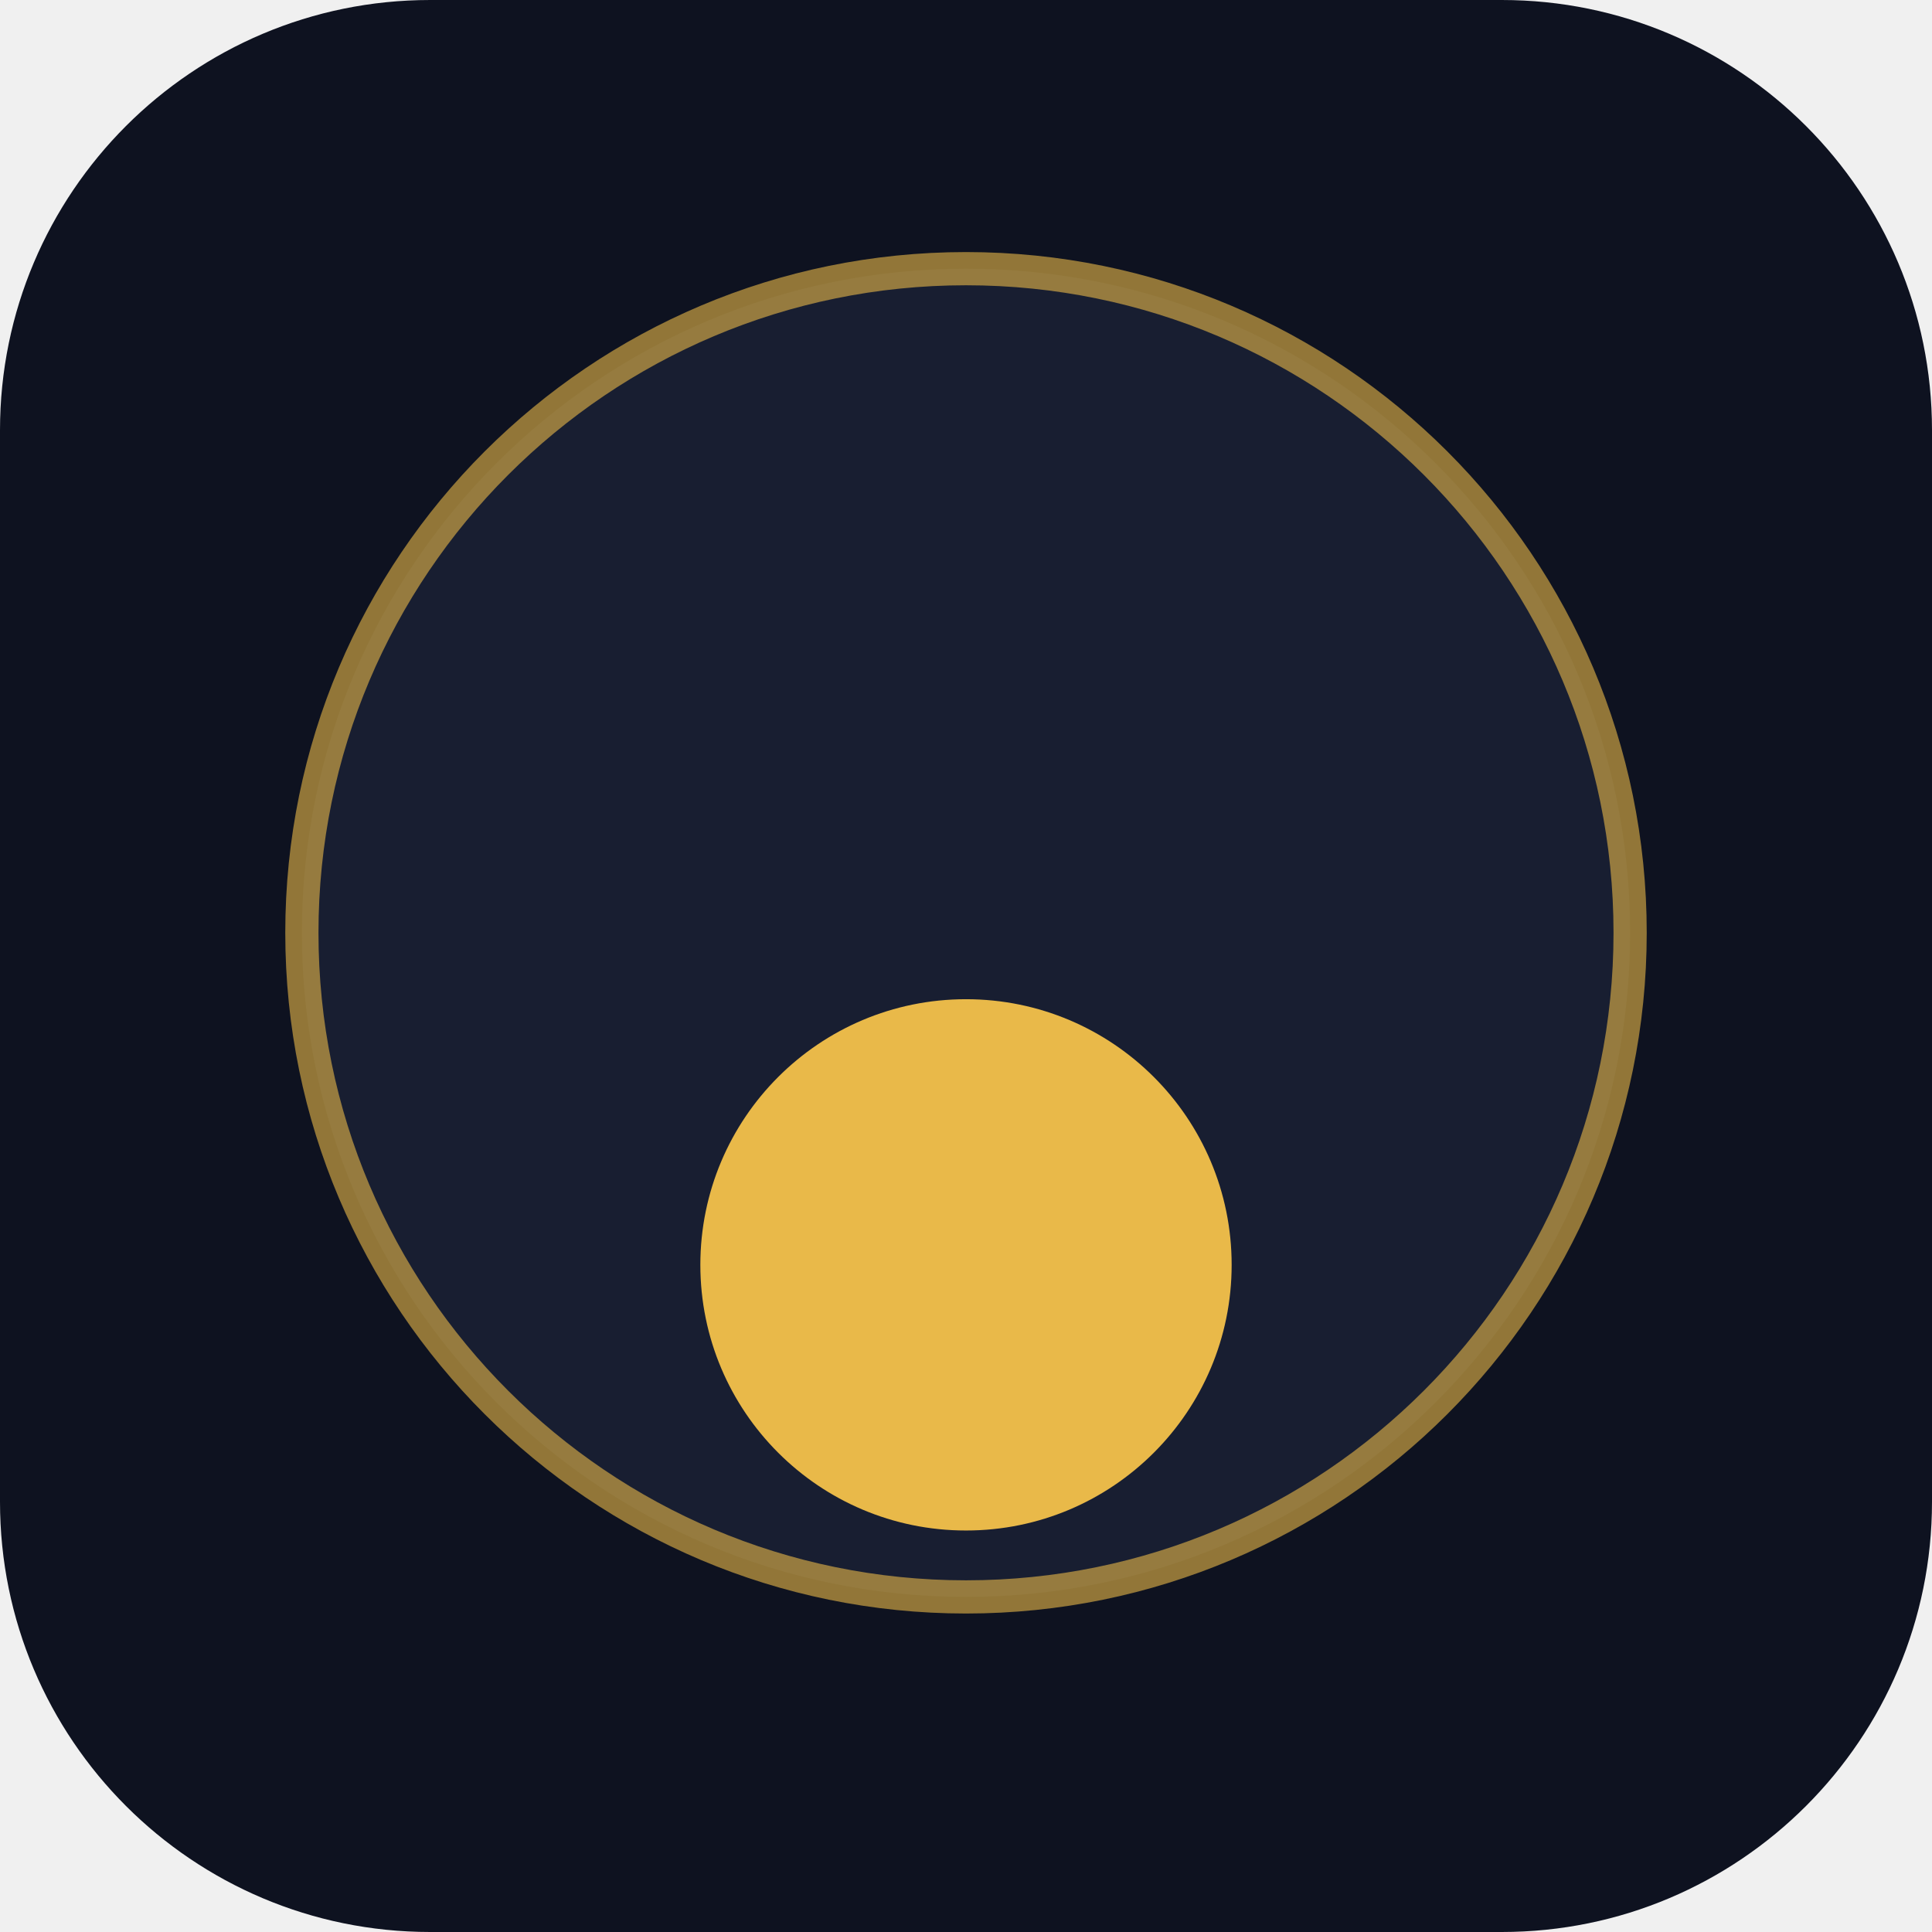
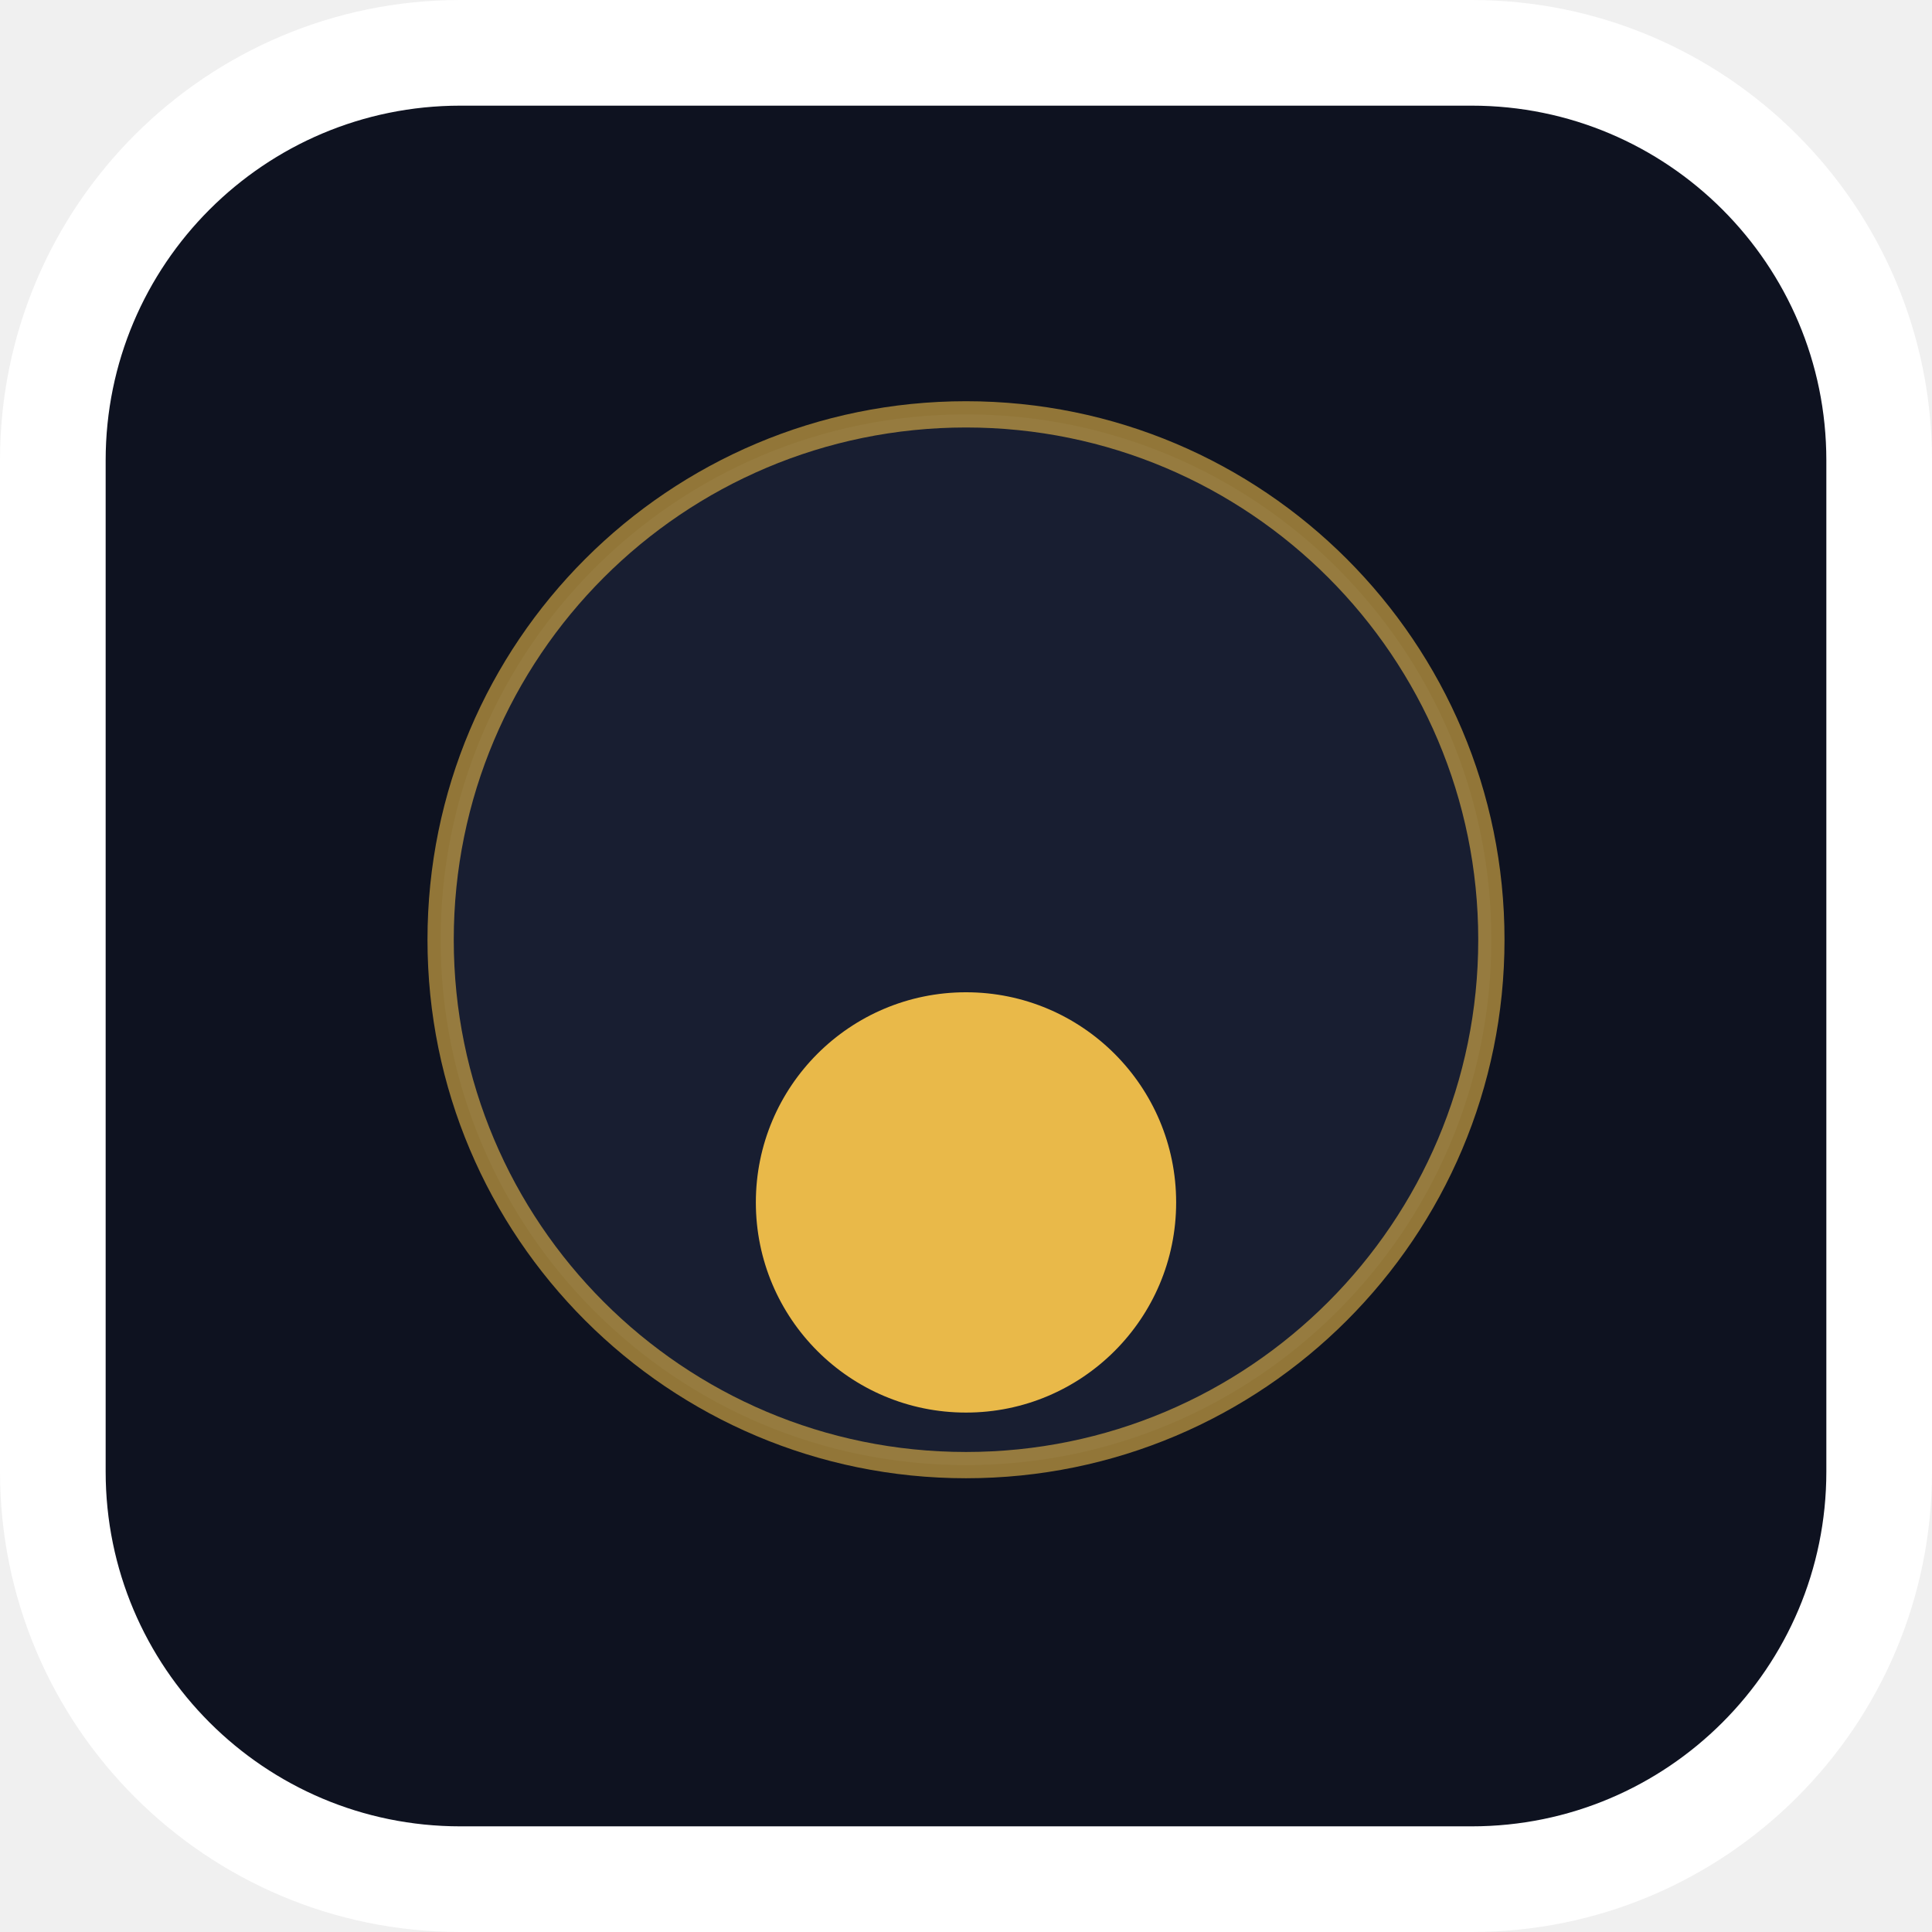
- <svg xmlns="http://www.w3.org/2000/svg" viewBox="0 0 1024 1024" role="img" aria-label="ELUM Store app icon">
-   <rect width="1024" height="1024" rx="228" fill="#0E1220" />
-   <g transform="translate(-16 -16) scale(8.8)">
+ <svg xmlns="http://www.w3.org/2000/svg" viewBox="0 0 1024 1024" role="img" aria-label="ELUM Store">
+   <rect x="28" y="28" width="968" height="968" rx="216" fill="#0E1220" stroke="#FFFFFF" stroke-width="56" />
+   <svg x="150" y="150" width="724" height="724" viewBox="8 8 104 104">
+     <defs />
    <circle cx="60" cy="58" r="40" fill="#1A2033" fill-opacity=".9" stroke="#E9B949" stroke-opacity=".6" stroke-width="2" />
    <circle cx="60" cy="78" r="16" fill="#E9B949" />
-   </g>
+   </svg>
</svg>
